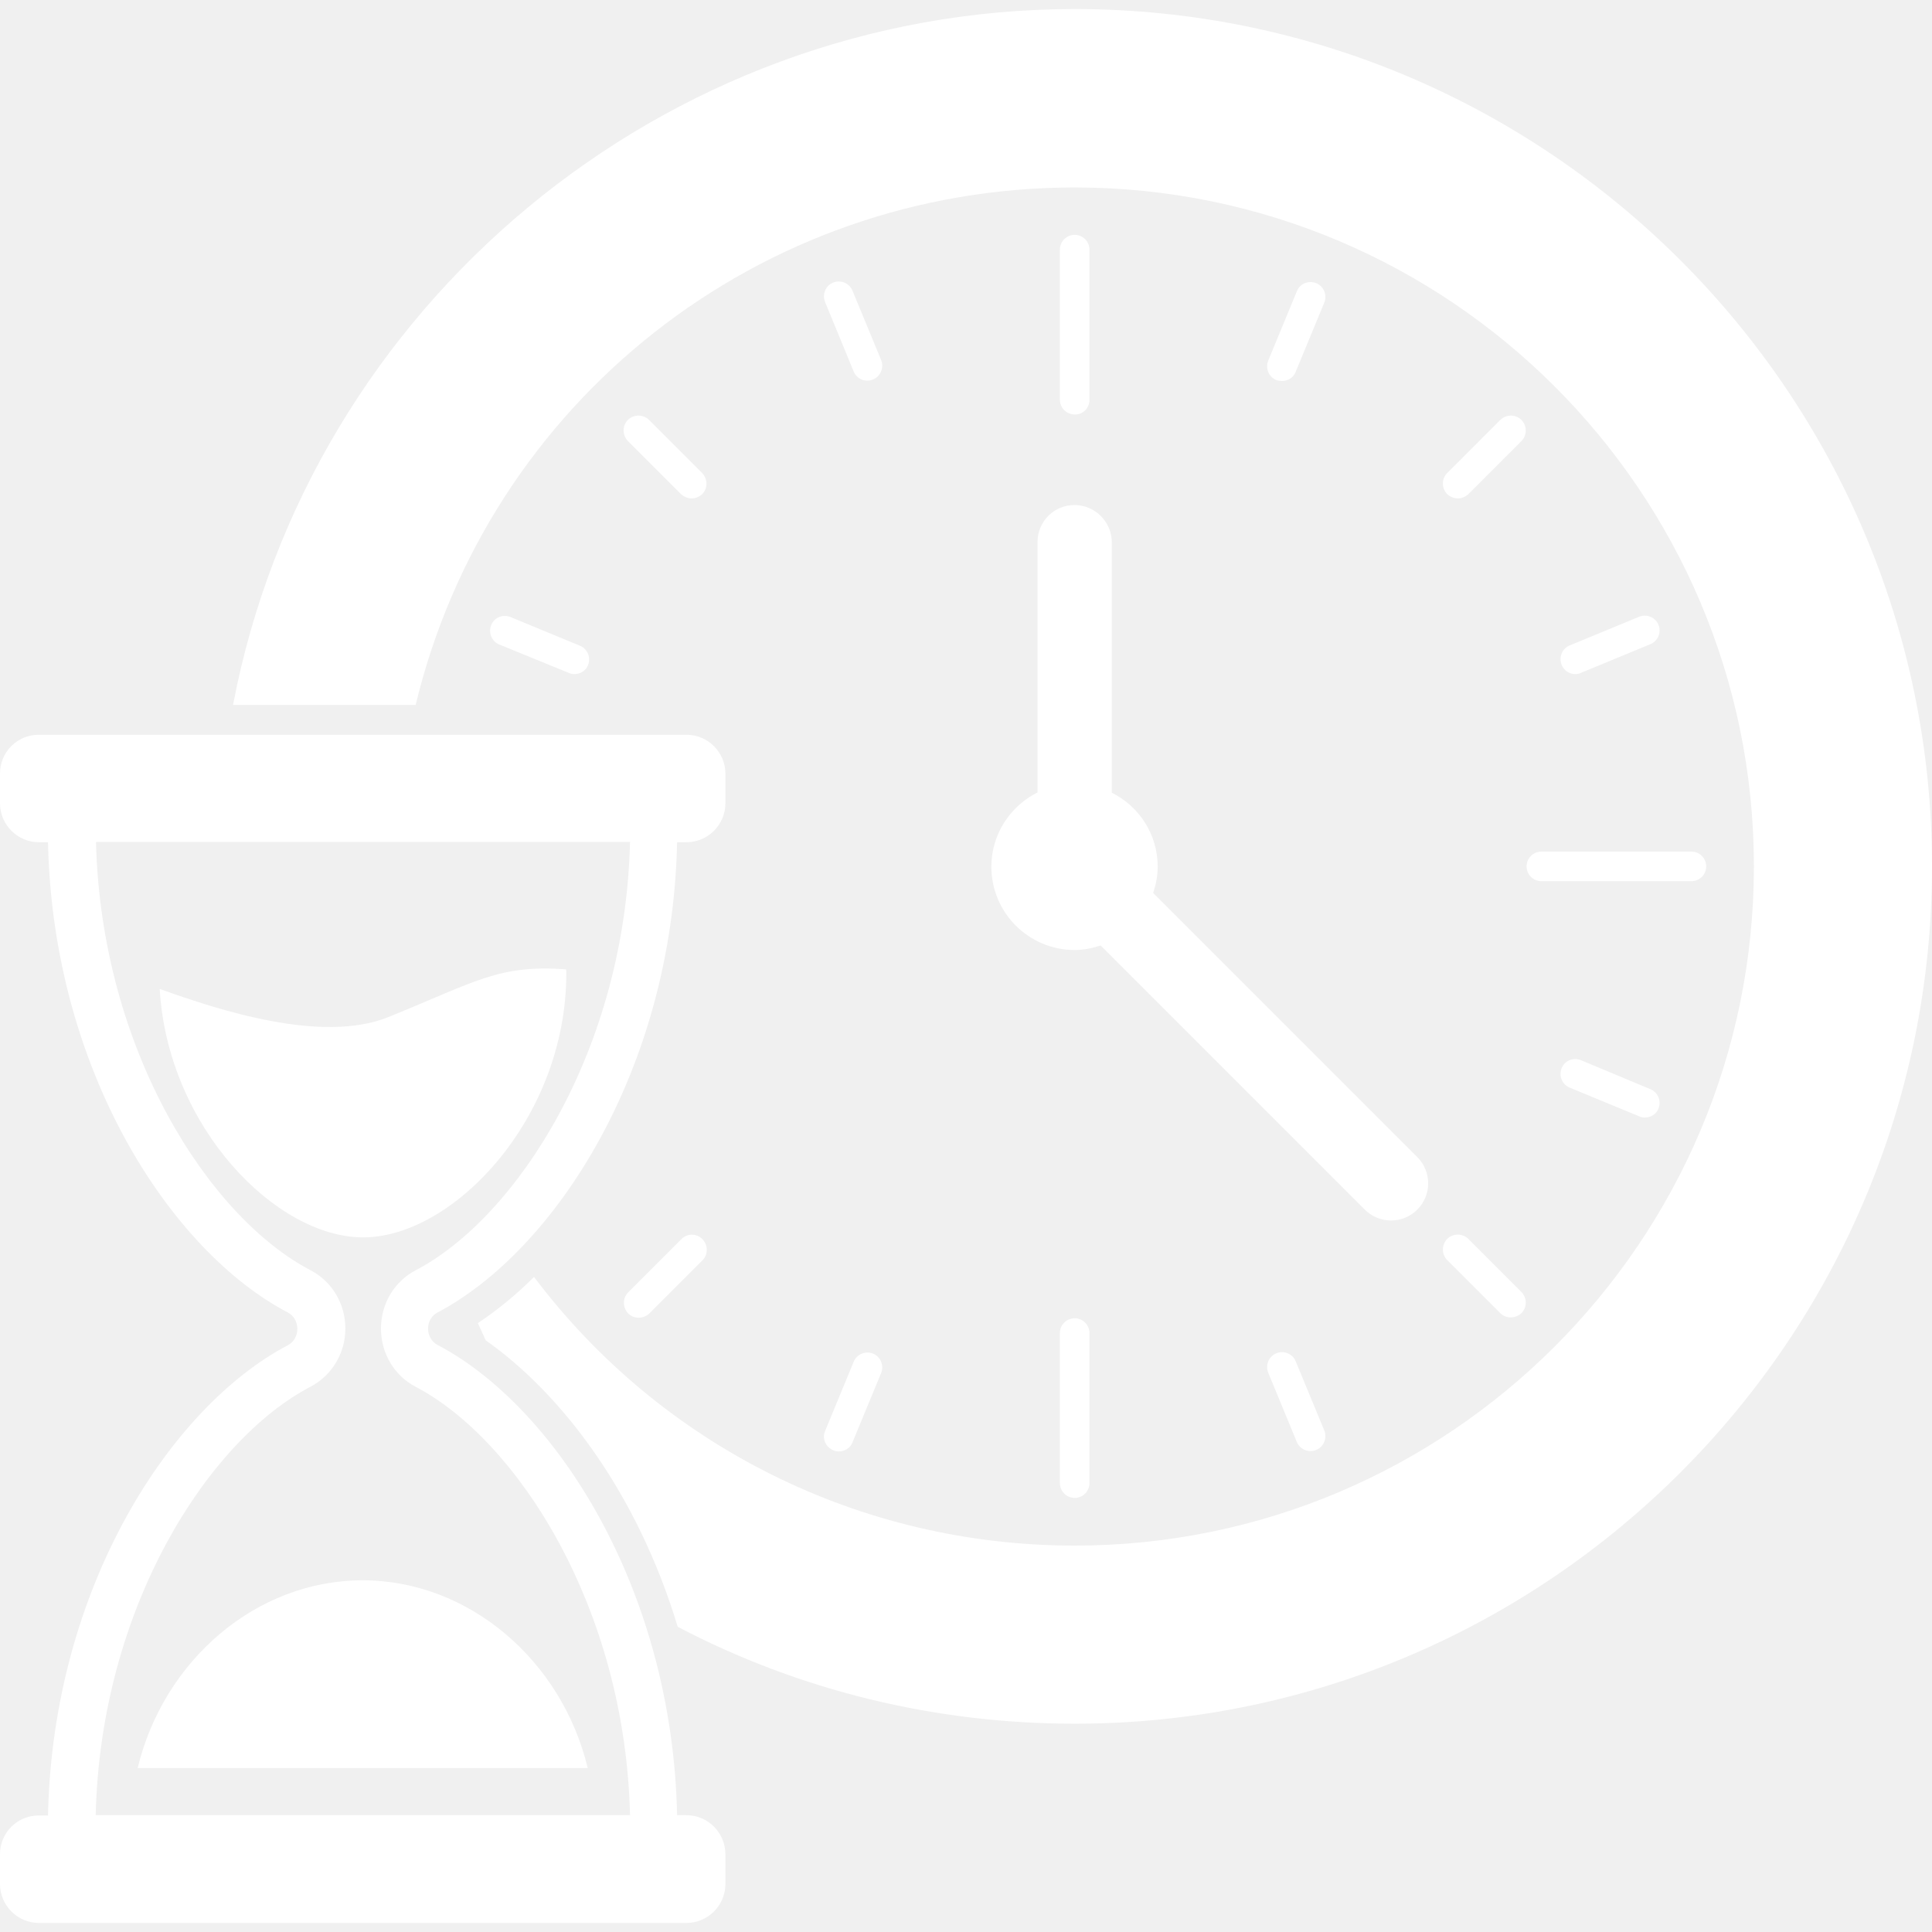
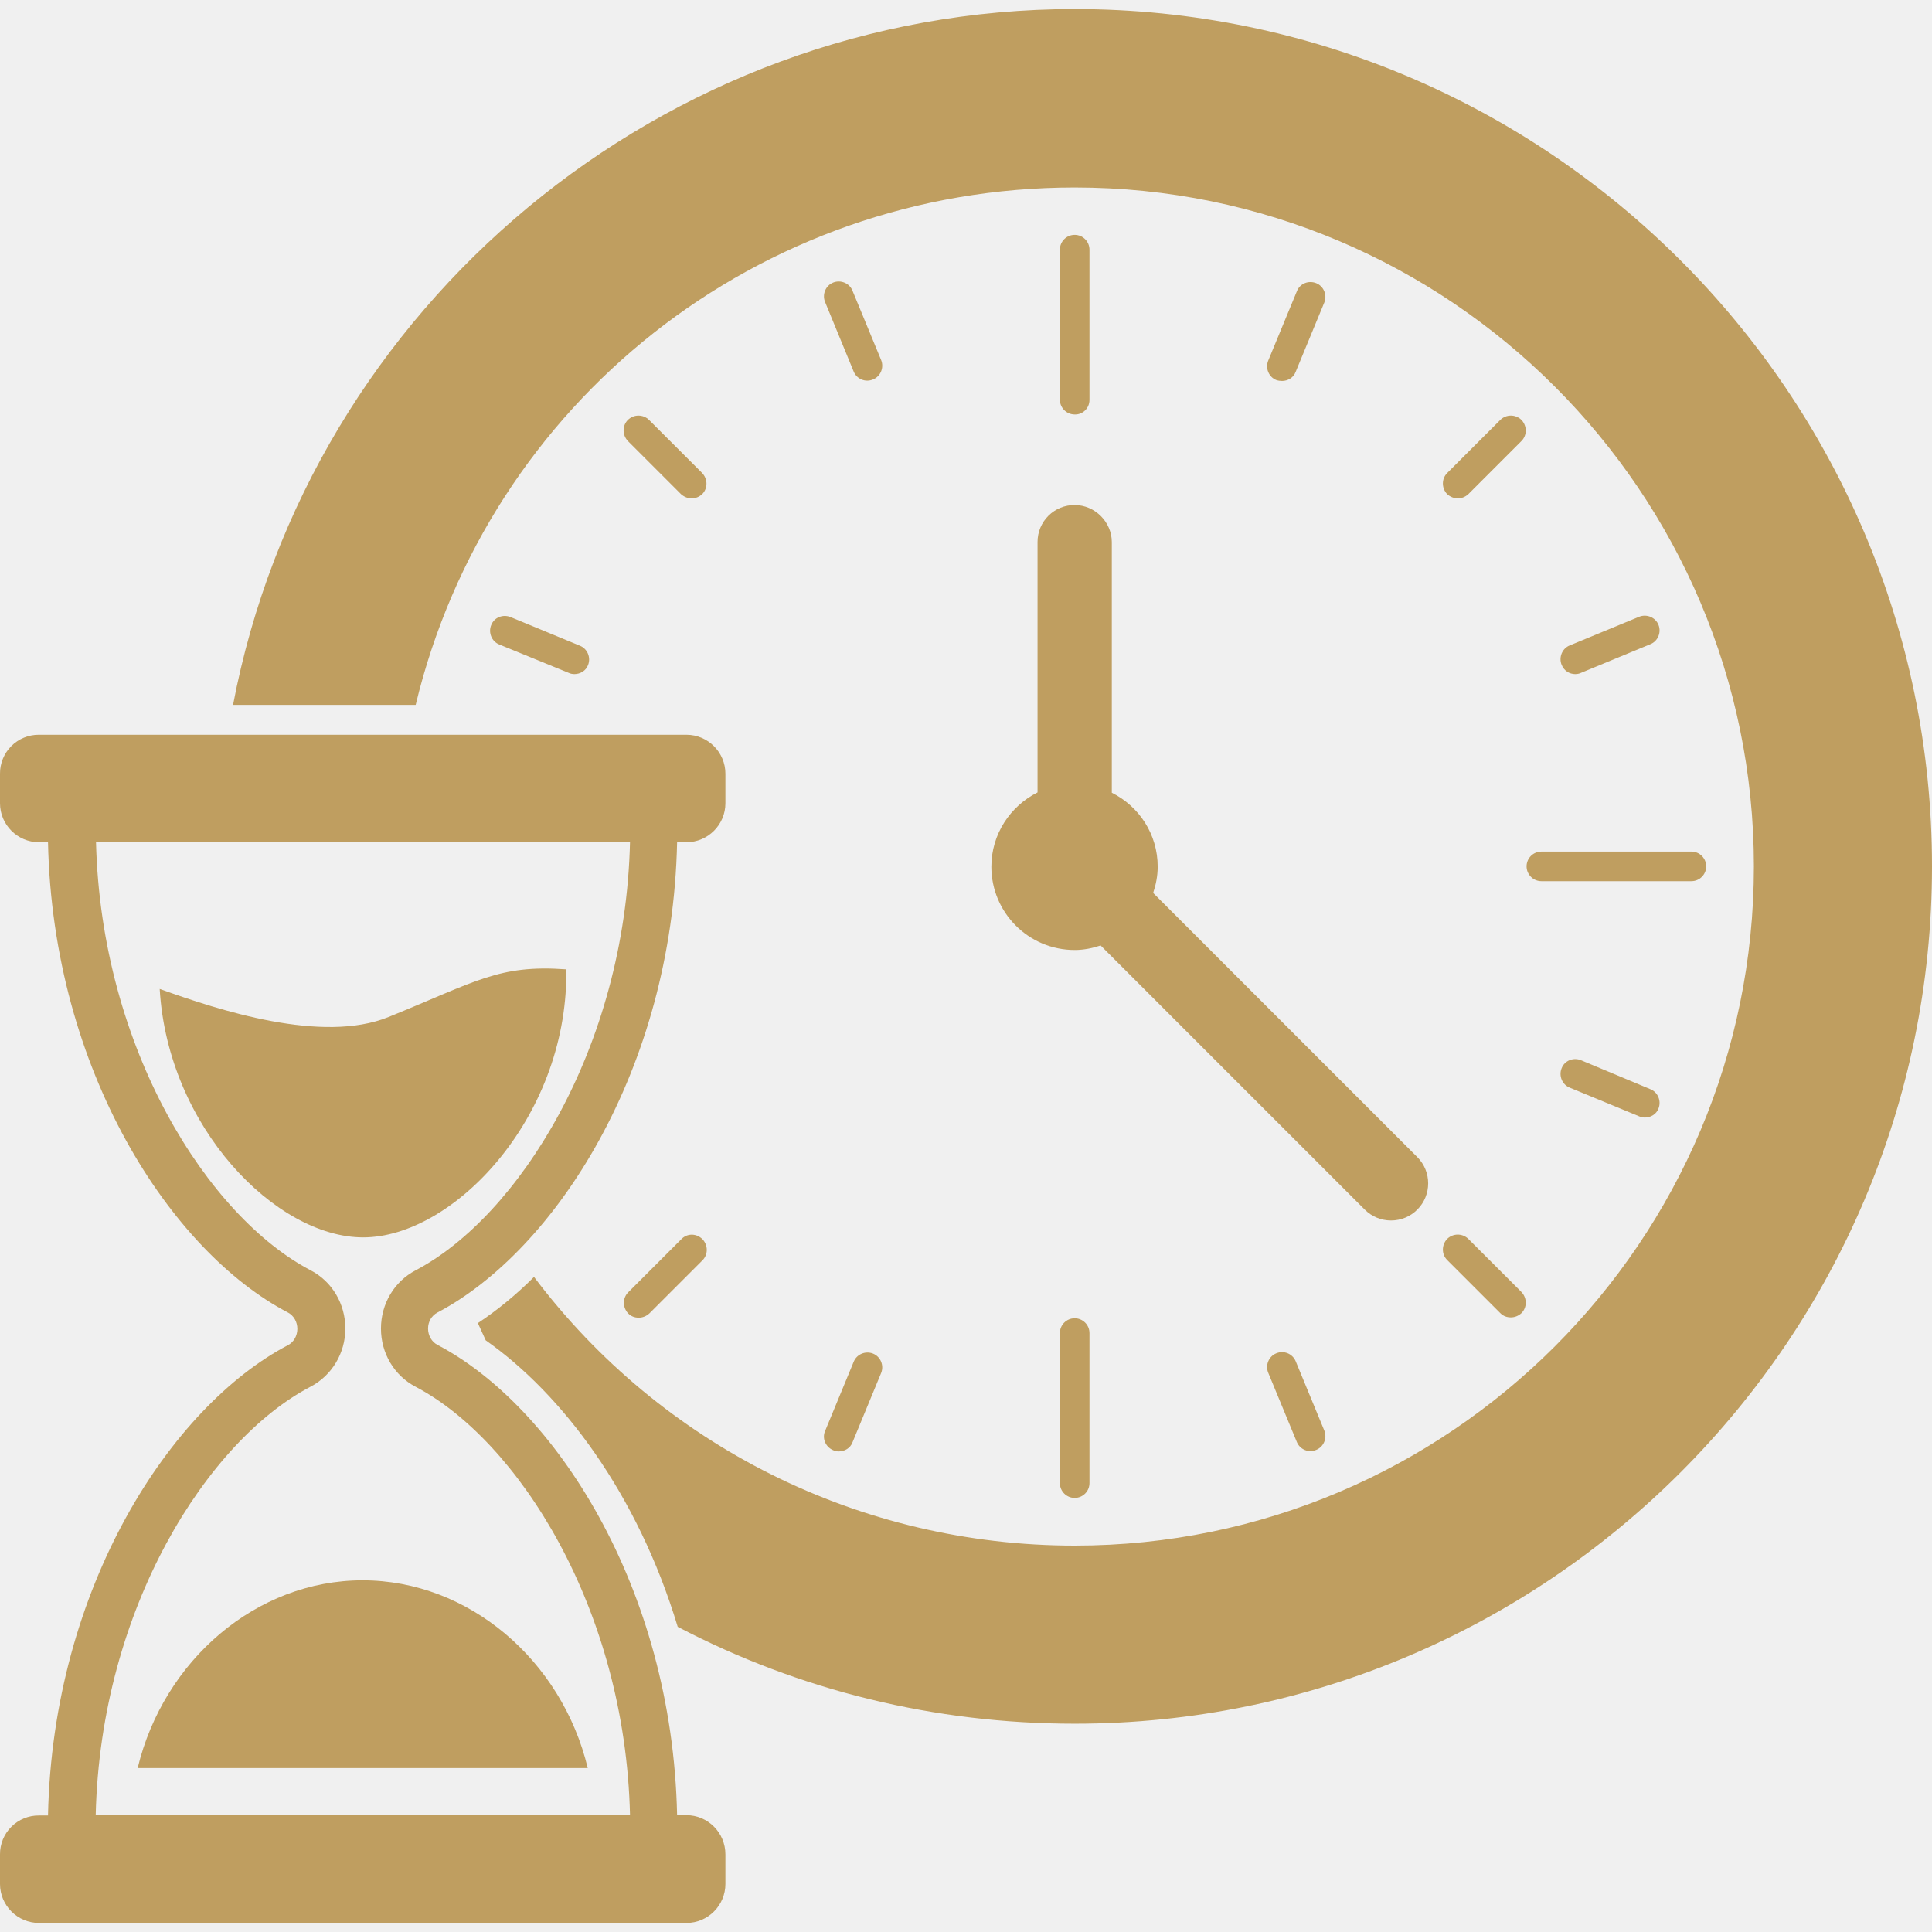
<svg xmlns="http://www.w3.org/2000/svg" version="1.1" width="512" height="512" x="0" y="0" viewBox="0 0 64 64" style="enable-background:new 0 0 512 512" xml:space="preserve" class="">
  <g>
-     <path d="M35.11 44.16v4.97a.49.49 0 0 0 .98 0v-4.97a.49.49 0 0 0-.98 0zM50.57 28.7c0 .27.22.49.49.49h4.97a.49.49 0 0 0 0-.98h-4.97a.49.49 0 0 0-.49.49z" fill="#ffffff" opacity="1" data-original="#000000" />
-     <path d="M35.6.3C21.98.3 10.24 10.12 7.72 23.35h6.05C16.18 13.33 25.13 6.21 35.6 6.21c12.41 0 22.5 10.09 22.5 22.49 0 12.41-10.09 22.5-22.5 22.5-7.1 0-13.69-3.3-17.91-8.9-.6.6-1.23 1.11-1.86 1.53l.26.57c2.53 1.78 5.03 5.08 6.36 9.49C26.48 56 30.97 57.1 35.6 57.1 51.26 57.1 64 44.36 64 28.7S51.26.3 35.6.3z" fill="#ffffff" opacity="1" data-original="#000000" />
-     <path d="M36.09 13.25V8.27a.49.49 0 0 0-.98 0v4.97c0 .27.22.49.49.49.27.01.49-.21.49-.48zM42.47 12.62c.19 0 .38-.11.45-.3l.95-2.3c.1-.25-.02-.54-.27-.64s-.54.01-.64.27l-.95 2.3c-.1.25.02.54.27.64.06.02.13.03.19.03zM48.29 16.51c.13 0 .25-.05.35-.14l1.76-1.76c.19-.19.19-.5 0-.7a.501.501 0 0 0-.7 0l-1.76 1.76c-.19.19-.19.5 0 .7.1.09.23.14.35.14zM52.18 22.33c.06 0 .13-.01.19-.04l2.3-.95c.25-.1.37-.39.27-.64s-.39-.37-.64-.27l-2.3.95c-.25.1-.37.39-.27.64.08.2.26.31.45.31zM52.37 35.12c-.25-.1-.54.01-.64.27-.1.25.02.54.27.64l2.3.95c.06.03.13.04.19.04.19 0 .38-.11.45-.3.1-.25-.02-.54-.27-.64zM47.94 41.74l1.76 1.76c.1.1.22.14.35.14s.25-.05.35-.14c.19-.19.19-.5 0-.7l-1.76-1.76a.501.501 0 0 0-.7 0c-.19.2-.19.51 0 .7zM42.28 44.83c-.25.1-.37.39-.27.64l.95 2.3a.486.486 0 0 0 .64.26c.25-.1.37-.39.27-.64l-.95-2.3a.49.49 0 0 0-.64-.26zM27.6 48.04c.06.03.13.04.19.04.19 0 .38-.11.45-.3l.95-2.3c.1-.25-.02-.54-.27-.64s-.54.02-.64.27l-.95 2.3c-.1.23.01.52.27.63zM22.57 41.05l-1.76 1.76c-.19.19-.19.5 0 .7.1.1.22.14.35.14s.25-.05.35-.14l1.76-1.76c.19-.19.19-.5 0-.7-.2-.2-.51-.2-.7 0zM18.84 22.29c.06.03.13.04.19.04.19 0 .38-.11.45-.3.1-.25-.02-.54-.27-.64l-2.3-.95c-.25-.1-.54.01-.64.27-.1.25.02.54.27.64zM22.91 16.51c.13 0 .25-.05.35-.14.19-.19.19-.5 0-.7l-1.76-1.76a.501.501 0 0 0-.7 0c-.19.19-.19.5 0 .7l1.76 1.76c.1.09.23.14.35.14zM28.28 12.31a.486.486 0 0 0 .64.26c.25-.1.37-.39.27-.64l-.95-2.3c-.1-.25-.39-.37-.64-.27s-.37.39-.27.64zM34.37 17.95v8.3c-.9.45-1.53 1.38-1.53 2.46a2.76 2.76 0 0 0 2.76 2.76c.3 0 .59-.06.86-.15l8.75 8.75c.23.23.54.36.87.36s.64-.13.87-.36c.48-.48.48-1.26 0-1.74l-8.75-8.75c.09-.27.15-.56.15-.87 0-1.08-.62-2-1.52-2.45v-8.3c0-.67-.56-1.23-1.23-1.23a1.22 1.22 0 0 0-1.23 1.22z" fill="#ffffff" opacity="1" data-original="#000000" />
-     <path d="M22.74 60.13h-.31c-.16-7.57-4.07-13.55-7.94-15.58-.19-.1-.31-.31-.31-.54s.12-.43.31-.53c3.87-2.04 7.78-8.01 7.94-15.58h.31c.71 0 1.29-.58 1.29-1.29v-.98c0-.71-.58-1.29-1.29-1.29H1.29A1.28 1.28 0 0 0 0 25.63v.98c0 .71.58 1.29 1.29 1.29h.3c.16 7.58 4.08 13.56 7.95 15.58.19.1.31.31.31.54s-.12.44-.31.54c-3.87 2.03-7.79 8-7.95 15.58h-.3A1.28 1.28 0 0 0 0 61.43v.98c0 .71.58 1.29 1.29 1.29h21.45c.71 0 1.29-.58 1.29-1.29v-.98c0-.72-.58-1.3-1.29-1.3zm-19.57 0c.16-6.89 3.73-12.42 7.11-14.19.71-.37 1.16-1.11 1.16-1.93s-.44-1.56-1.15-1.93c-3.37-1.76-6.94-7.3-7.11-14.19h17.69c-.16 6.87-3.73 12.42-7.1 14.19-.71.37-1.15 1.11-1.15 1.93s.44 1.56 1.15 1.93c3.37 1.77 6.94 7.31 7.1 14.19z" fill="#ffffff" opacity="1" data-original="#000000" />
-     <path d="M18.76 32.24c0-.04 0-.09-.01-.13-2.23-.16-2.97.4-5.88 1.58-2.2.89-5.6-.22-7.58-.93.27 4.59 3.86 8.23 6.74 8.23 2.97 0 6.73-3.92 6.73-8.75zM4.56 58.57h14.91c-.86-3.57-3.94-6.22-7.46-6.22S5.42 55 4.56 58.57z" fill="#ffffff" opacity="1" data-original="#000000" />
+     <path d="M35.11 44.16v4.97a.49.49 0 0 0 .98 0v-4.97a.49.49 0 0 0-.98 0zM50.57 28.7c0 .27.22.49.49.49h4.97a.49.49 0 0 0 0-.98h-4.97a.49.49 0 0 0-.49.49z" fill="#bf9e60" opacity="1" data-original="#000000" class="" />
+     <path d="M35.6.3C21.98.3 10.24 10.12 7.72 23.35h6.05C16.18 13.33 25.13 6.21 35.6 6.21c12.41 0 22.5 10.09 22.5 22.49 0 12.41-10.09 22.5-22.5 22.5-7.1 0-13.69-3.3-17.91-8.9-.6.6-1.23 1.11-1.86 1.53l.26.57c2.53 1.78 5.03 5.08 6.36 9.49C26.48 56 30.97 57.1 35.6 57.1 51.26 57.1 64 44.36 64 28.7S51.26.3 35.6.3z" fill="#bf9e60" opacity="1" data-original="#000000" class="" />
+     <path d="M36.09 13.25V8.27a.49.49 0 0 0-.98 0v4.97c0 .27.22.49.49.49.27.01.49-.21.49-.48zM42.47 12.62c.19 0 .38-.11.45-.3l.95-2.3c.1-.25-.02-.54-.27-.64s-.54.01-.64.27l-.95 2.3c-.1.25.02.54.27.64.06.02.13.03.19.03zM48.29 16.51c.13 0 .25-.05.35-.14l1.76-1.76c.19-.19.19-.5 0-.7a.501.501 0 0 0-.7 0l-1.76 1.76c-.19.19-.19.5 0 .7.1.09.23.14.35.14zM52.18 22.33c.06 0 .13-.01.19-.04l2.3-.95c.25-.1.37-.39.27-.64s-.39-.37-.64-.27l-2.3.95c-.25.1-.37.39-.27.64.08.2.26.31.45.31zM52.37 35.12c-.25-.1-.54.01-.64.27-.1.25.02.54.27.64l2.3.95c.06.03.13.04.19.04.19 0 .38-.11.45-.3.1-.25-.02-.54-.27-.64zM47.94 41.74l1.76 1.76c.1.1.22.14.35.14s.25-.05.35-.14c.19-.19.19-.5 0-.7l-1.76-1.76a.501.501 0 0 0-.7 0c-.19.2-.19.51 0 .7zM42.28 44.83c-.25.1-.37.39-.27.64l.95 2.3a.486.486 0 0 0 .64.26c.25-.1.37-.39.27-.64l-.95-2.3a.49.49 0 0 0-.64-.26zM27.6 48.04c.06.03.13.04.19.04.19 0 .38-.11.45-.3l.95-2.3c.1-.25-.02-.54-.27-.64s-.54.02-.64.27l-.95 2.3c-.1.23.01.52.27.63zM22.57 41.05l-1.76 1.76c-.19.19-.19.5 0 .7.1.1.22.14.35.14s.25-.05.35-.14l1.76-1.76c.19-.19.19-.5 0-.7-.2-.2-.51-.2-.7 0zM18.84 22.29c.06.03.13.04.19.04.19 0 .38-.11.45-.3.1-.25-.02-.54-.27-.64l-2.3-.95c-.25-.1-.54.01-.64.27-.1.25.02.54.27.64zM22.91 16.51c.13 0 .25-.05.35-.14.19-.19.19-.5 0-.7l-1.76-1.76a.501.501 0 0 0-.7 0c-.19.19-.19.5 0 .7l1.76 1.76c.1.09.23.14.35.14zM28.28 12.31a.486.486 0 0 0 .64.26c.25-.1.37-.39.27-.64l-.95-2.3c-.1-.25-.39-.37-.64-.27s-.37.39-.27.64zM34.37 17.95v8.3c-.9.45-1.53 1.38-1.53 2.46a2.76 2.76 0 0 0 2.76 2.76c.3 0 .59-.06.86-.15l8.75 8.75c.23.23.54.36.87.36s.64-.13.87-.36c.48-.48.48-1.26 0-1.74l-8.75-8.75c.09-.27.15-.56.15-.87 0-1.08-.62-2-1.52-2.45v-8.3c0-.67-.56-1.23-1.23-1.23a1.22 1.22 0 0 0-1.23 1.22z" fill="#bf9e60" opacity="1" data-original="#000000" class="" />
+     <path d="M22.74 60.13h-.31c-.16-7.57-4.07-13.55-7.94-15.58-.19-.1-.31-.31-.31-.54s.12-.43.31-.53c3.87-2.04 7.78-8.01 7.94-15.58h.31c.71 0 1.29-.58 1.29-1.29v-.98c0-.71-.58-1.29-1.29-1.29H1.29A1.28 1.28 0 0 0 0 25.63v.98c0 .71.58 1.29 1.29 1.29h.3c.16 7.58 4.08 13.56 7.95 15.58.19.1.31.31.31.54s-.12.44-.31.54c-3.87 2.03-7.79 8-7.95 15.58h-.3A1.28 1.28 0 0 0 0 61.43v.98c0 .71.58 1.29 1.29 1.29h21.45c.71 0 1.29-.58 1.29-1.29v-.98c0-.72-.58-1.3-1.29-1.3zm-19.57 0c.16-6.89 3.73-12.42 7.11-14.19.71-.37 1.16-1.11 1.16-1.93s-.44-1.56-1.15-1.93c-3.37-1.76-6.94-7.3-7.11-14.19h17.69c-.16 6.87-3.73 12.42-7.1 14.19-.71.37-1.15 1.11-1.15 1.93s.44 1.56 1.15 1.93c3.37 1.77 6.94 7.31 7.1 14.19z" fill="#bf9e60" opacity="1" data-original="#000000" class="" />
+     <path d="M18.76 32.24c0-.04 0-.09-.01-.13-2.23-.16-2.97.4-5.88 1.58-2.2.89-5.6-.22-7.58-.93.27 4.59 3.86 8.23 6.74 8.23 2.97 0 6.73-3.92 6.73-8.75zM4.56 58.57h14.91c-.86-3.57-3.94-6.22-7.46-6.22S5.42 55 4.56 58.57z" fill="#bf9e60" opacity="1" data-original="#000000" class="" />
  </g>
</svg>
